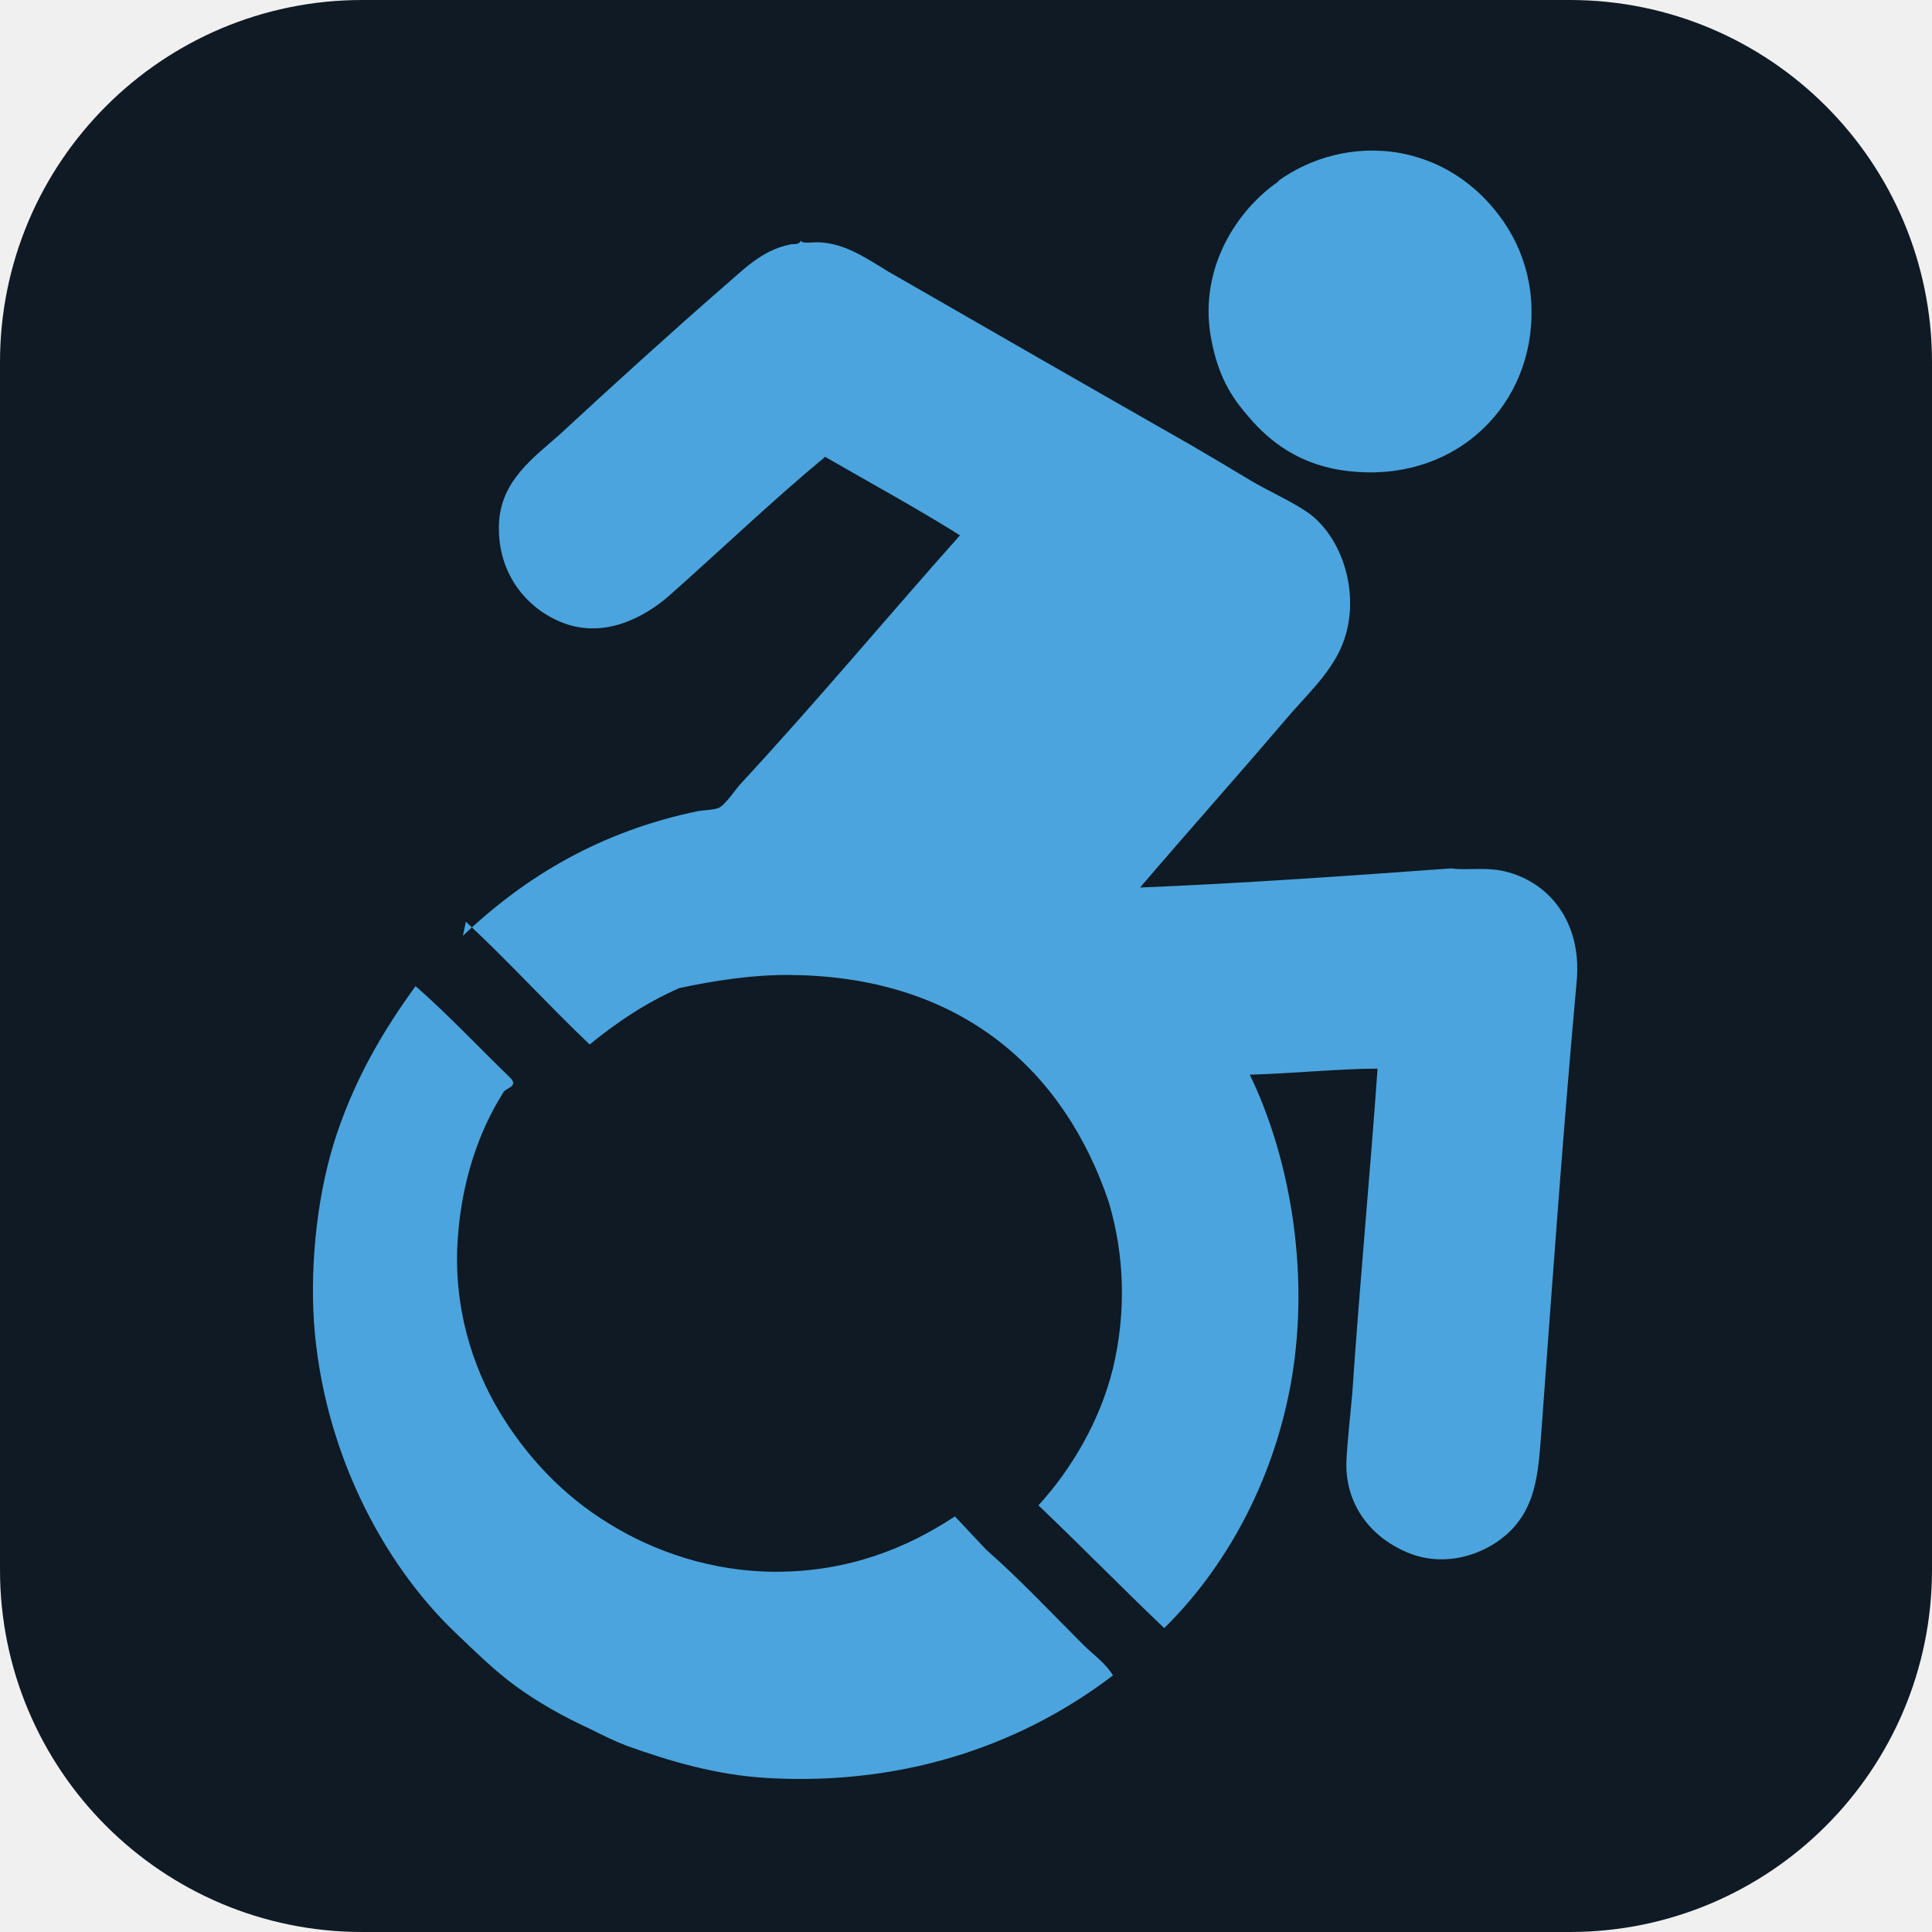
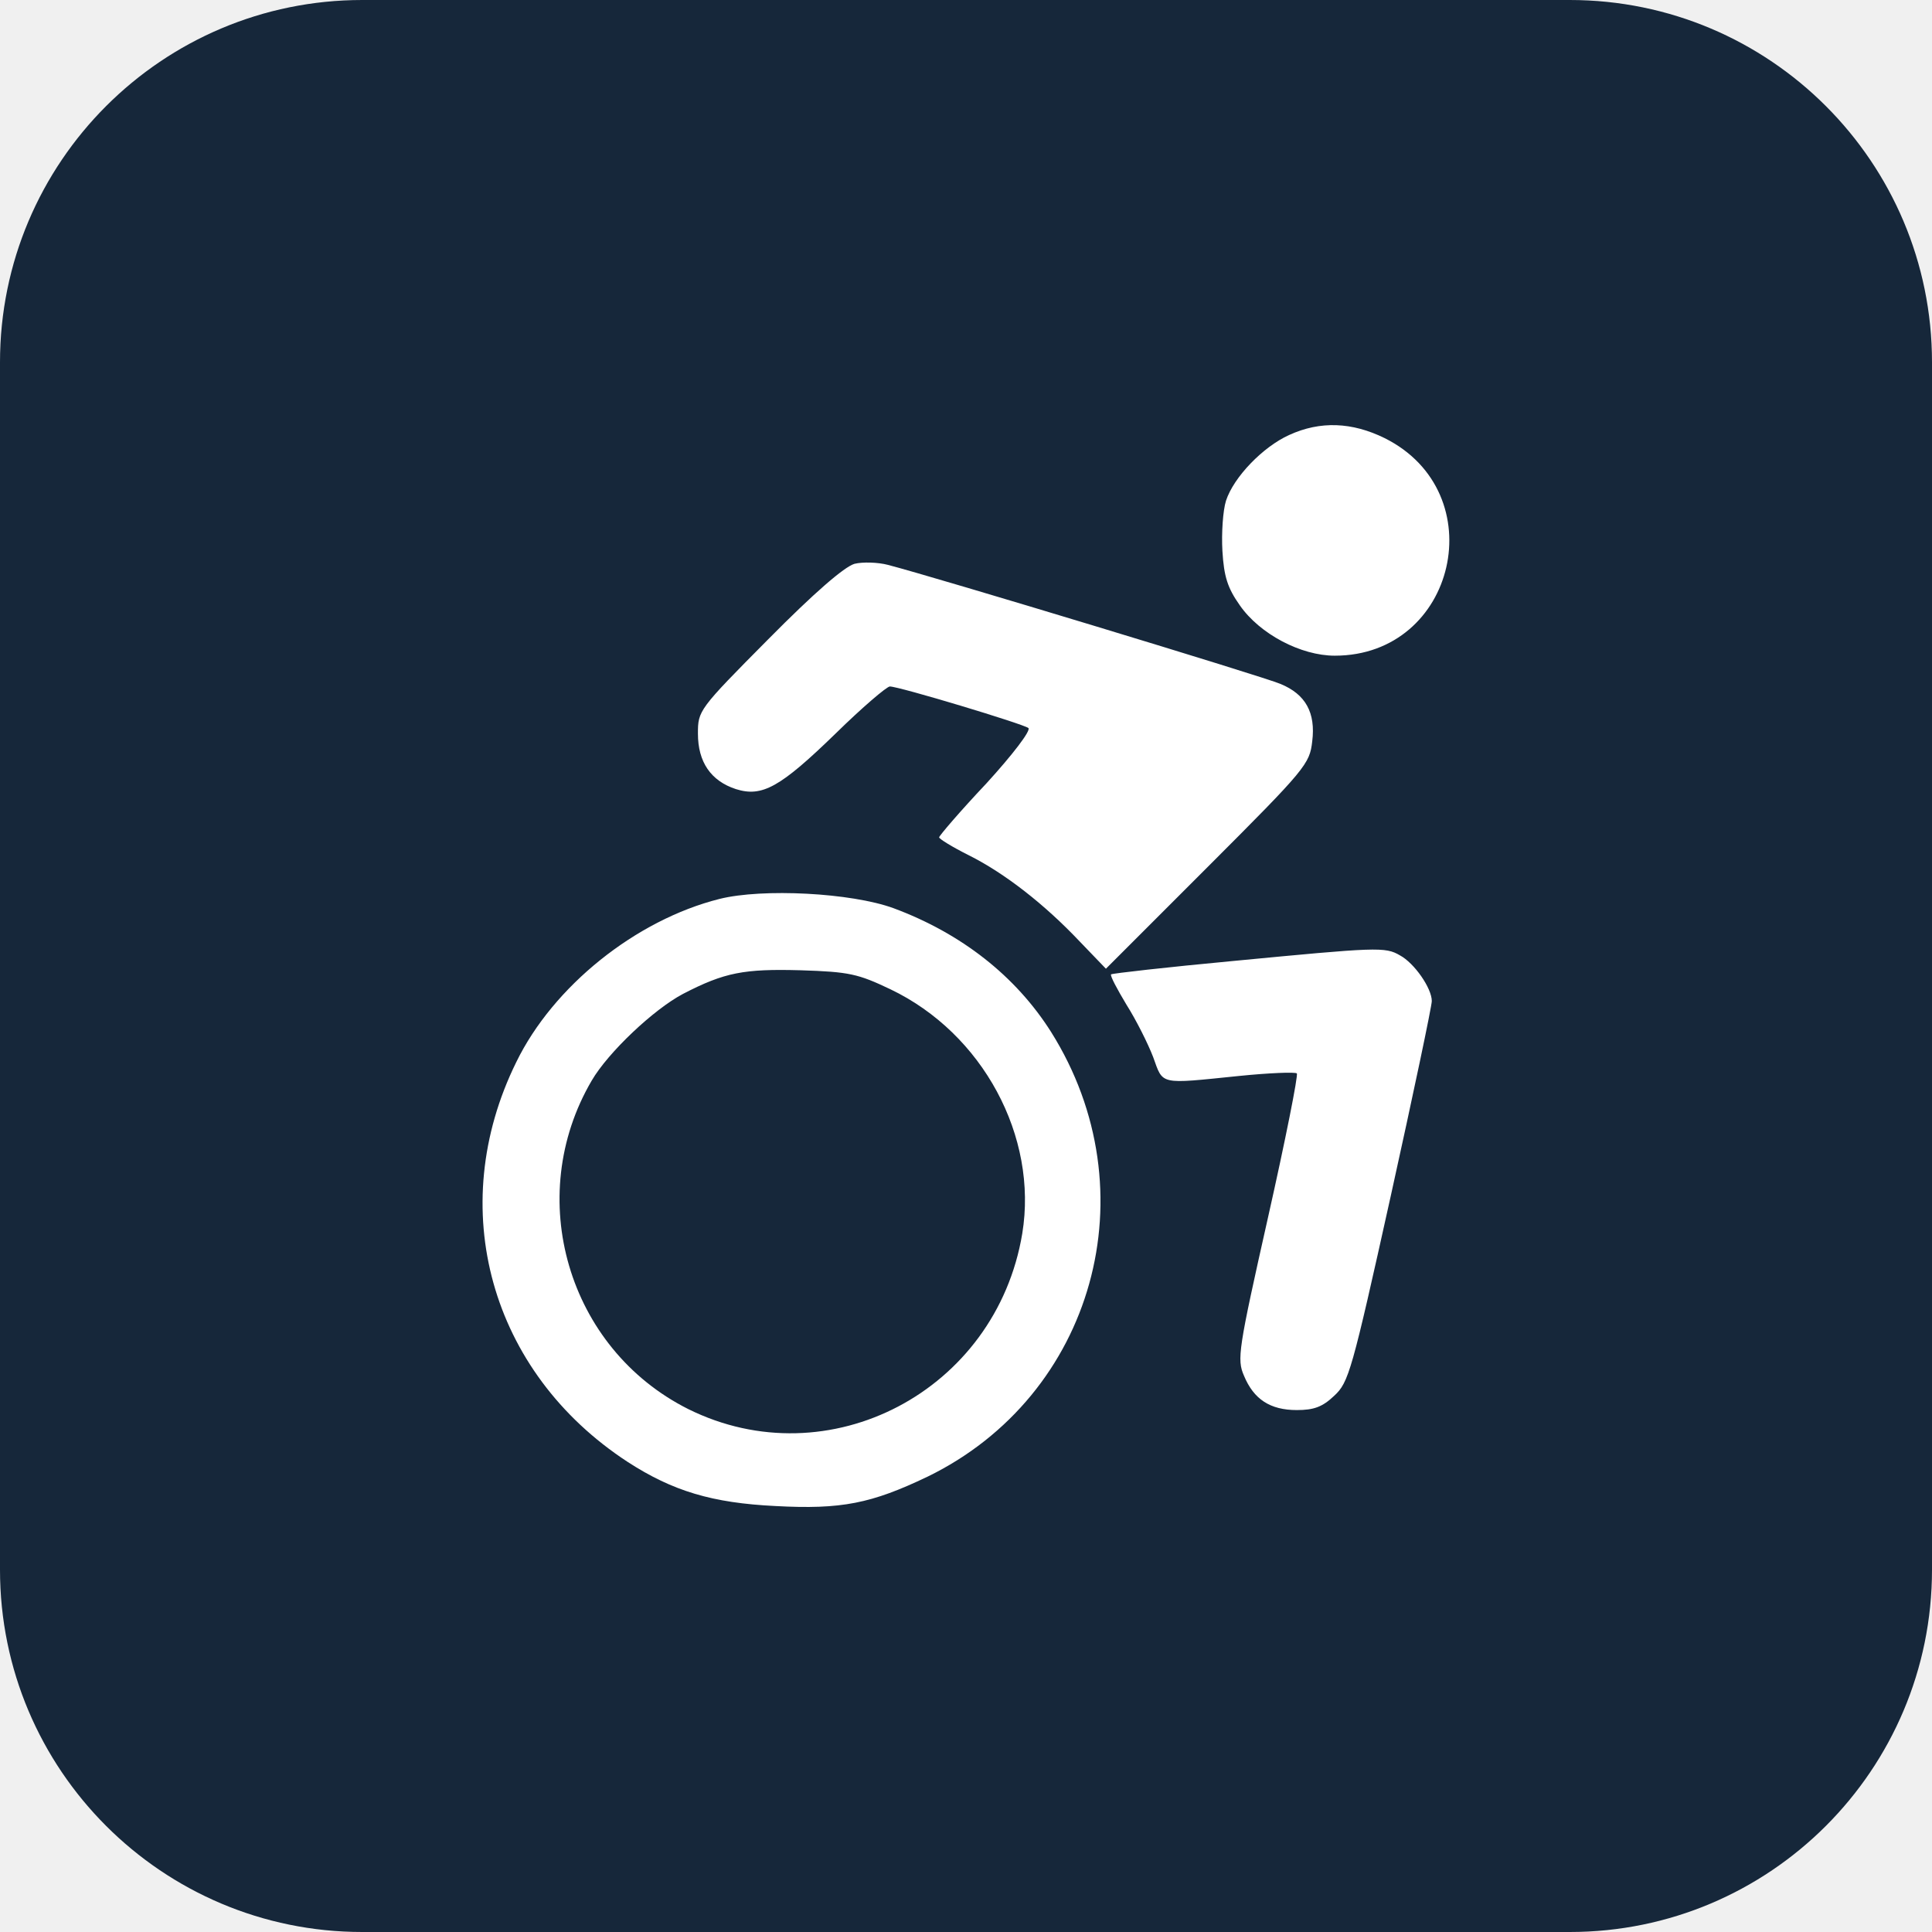
<svg xmlns="http://www.w3.org/2000/svg" viewBox="0 0 192 192" role="img" aria-label="GoApsny">
-   <rect width="192" height="192" rx="36" fill="#0F1A24" />
-   <path fill="#4BA4DD" fill-rule="evenodd" clip-rule="evenodd" d="M127 18c3.2-2.3 7.5-3.6 12.1-2.8 3.2.6 5.7 2 7.8 3.9 3.1 2.9 5.2 6.8 5.3 11.6.2 9.4-7.2 16.9-17.3 16.2-4.8-.3-8.3-2.4-11-5.7-1.9-2.2-3-4.4-3.6-7.9-1.1-6.8 2.7-12.5 6.8-15.3zM46 93c6.2-5.9 13.7-10.4 23.4-12.4.7-.1 1.4-.1 2-.3.7-.3 1.8-2 2.2-2.4 7.5-8.1 14.5-16.5 21.8-24.7-4.3-2.7-8.9-5.2-13.4-7.8-5.3 4.4-10.2 9.1-15.5 13.8-2.4 2.1-6.5 4.4-10.8 2.6-3.6-1.5-6.4-5.1-6.1-10 .3-4.1 3.4-6.3 6-8.6 5.3-4.9 10.8-9.9 16.3-14.7 1.9-1.6 3.7-3.6 6.6-4.2.3-.1.9.1 1.1-.4.1.4 1.2.1 2.1.2 2.5.2 4.6 1.7 6.6 2.9 9.9 5.7 20 11.5 30 17.2 1.9 1.1 3.9 2.3 5.9 3.5 2 1.2 4.2 2.1 6 3.4 3.5 2.7 5.1 8.6 3.1 13.2-1.2 2.8-3.7 5-5.7 7.4-4.6 5.4-9.6 11-14.3 16.5 10-.4 21.3-1.2 30.9-1.9 1.4.2 3.1-.1 4.9.2 4.7.9 8.1 5 7.6 10.9-1.3 14.3-2.4 29.5-3.5 44.6-.3 4.1-.5 7.1-2.6 9.6-2.2 2.6-6.6 4.4-10.7 2.7-3.4-1.4-6.2-4.5-6.1-9 .1-2.2.4-4.6.6-7 0.7-10.4 1.8-22.1 2.5-32.1-3.8 0-8.6.5-12.7.6 3.8 7.8 6.1 19.3 4.1 30.6-1.8 10-6.6 18.5-12.6 24.4-4.2-4-8.3-8.2-12.5-12.2 3.2-3.5 6.1-8.3 7.4-13.6 1.3-5.4 1.2-11.1-.4-16.5-4.4-13.1-14.6-22.3-31.2-22.6-4-.1-8.3.6-11.5 1.3-3.4 1.5-6.2 3.4-8.9 5.6-4.2-4-8.1-8.3-12.3-12.2zM98 154c3.3 2.9 6.4 6.2 9.6 9.4 1 1 2.3 1.9 3 3.1-8.5 6.5-20.1 11-34.3 10.2-5.2-.3-9.8-1.7-14-3.2-1.3-.5-2.5-1.1-3.7-1.7-2.6-1.2-5.1-2.6-7.3-4.2-2.2-1.6-4.1-3.5-6.1-5.4-7.2-6.9-13.1-18.1-14-30.8-.4-6.2.4-13.2 2.3-18.8 1.9-5.6 4.6-10.2 7.8-14.6 3.2 2.8 6.2 6 9.3 9 1.1 1-.4 1.1-.6 1.6-2.4 3.8-4.1 8.7-4.5 14.4-.5 6.7 1.4 12.8 4.2 17.4 2.6 4.3 6.2 8.2 10.8 11 4.5 2.8 10.3 4.8 16.6 4.8 7.3 0 13.1-2.4 17.8-5.5z" />
+   <rect width="192" height="192" rx="36" fill="#16273A" />
+   <path fill="#FFFFFF" transform="translate(18.360 166.141) scale(0.051 -0.051)" d="M2152 2410 c-51 -23 -108 -82 -123 -128 -6 -19 -9 -63 -7 -98 3 -50 10 -72 34 -106 39 -56 119 -98 185 -98 237 0 310 318 97 424 -63 31 -125 34 -186 6z M1305 2159 c-20 -6 -78 -56 -168 -147 -136 -137 -137 -139 -137 -184 0 -55 25 -92 74 -108 51 -16 86 3 195 109 51 50 99 91 105 91 18 0 260 -73 270 -81 5 -5 -30 -51 -82 -108 -51 -54 -92 -102 -92 -105 0 -3 26 -19 58 -35 70 -35 148 -96 216 -168 l51 -53 199 199 c191 191 198 200 203 244 7 56 -13 92 -62 112 -29 13 -672 208 -765 232 -19 5 -49 6 -65 2z M1042 1506 c-163 -41 -324 -170 -396 -318 -140 -284 -51 -604 217 -779 88 -57 165 -80 288 -86 129 -7 187 5 296 57 325 158 436 557 241 867 -69 109 -175 192 -307 241 -82 30 -255 39 -339 18z m333 -176 c180 -86 288 -287 257 -476 -51 -307 -377 -478 -651 -342 -235 118 -321 413 -188 640 32 55 121 139 178 169 81 42 119 49 229 46 95 -3 112 -7 175 -37z M2042 1385 c-128 -12 -234 -24 -237 -26 -2 -3 12 -29 30 -59 19 -30 42 -76 52 -102 20 -55 10 -53 167 -37 59 6 110 8 113 5 3 -3 -22 -129 -56 -280 -58 -258 -61 -277 -47 -309 19 -46 51 -67 103 -67 33 0 50 6 73 28 28 26 34 46 110 389 44 199 80 370 80 380 0 25 -34 74 -62 89 -29 17 -44 16 -326 -11z" />
</svg>
